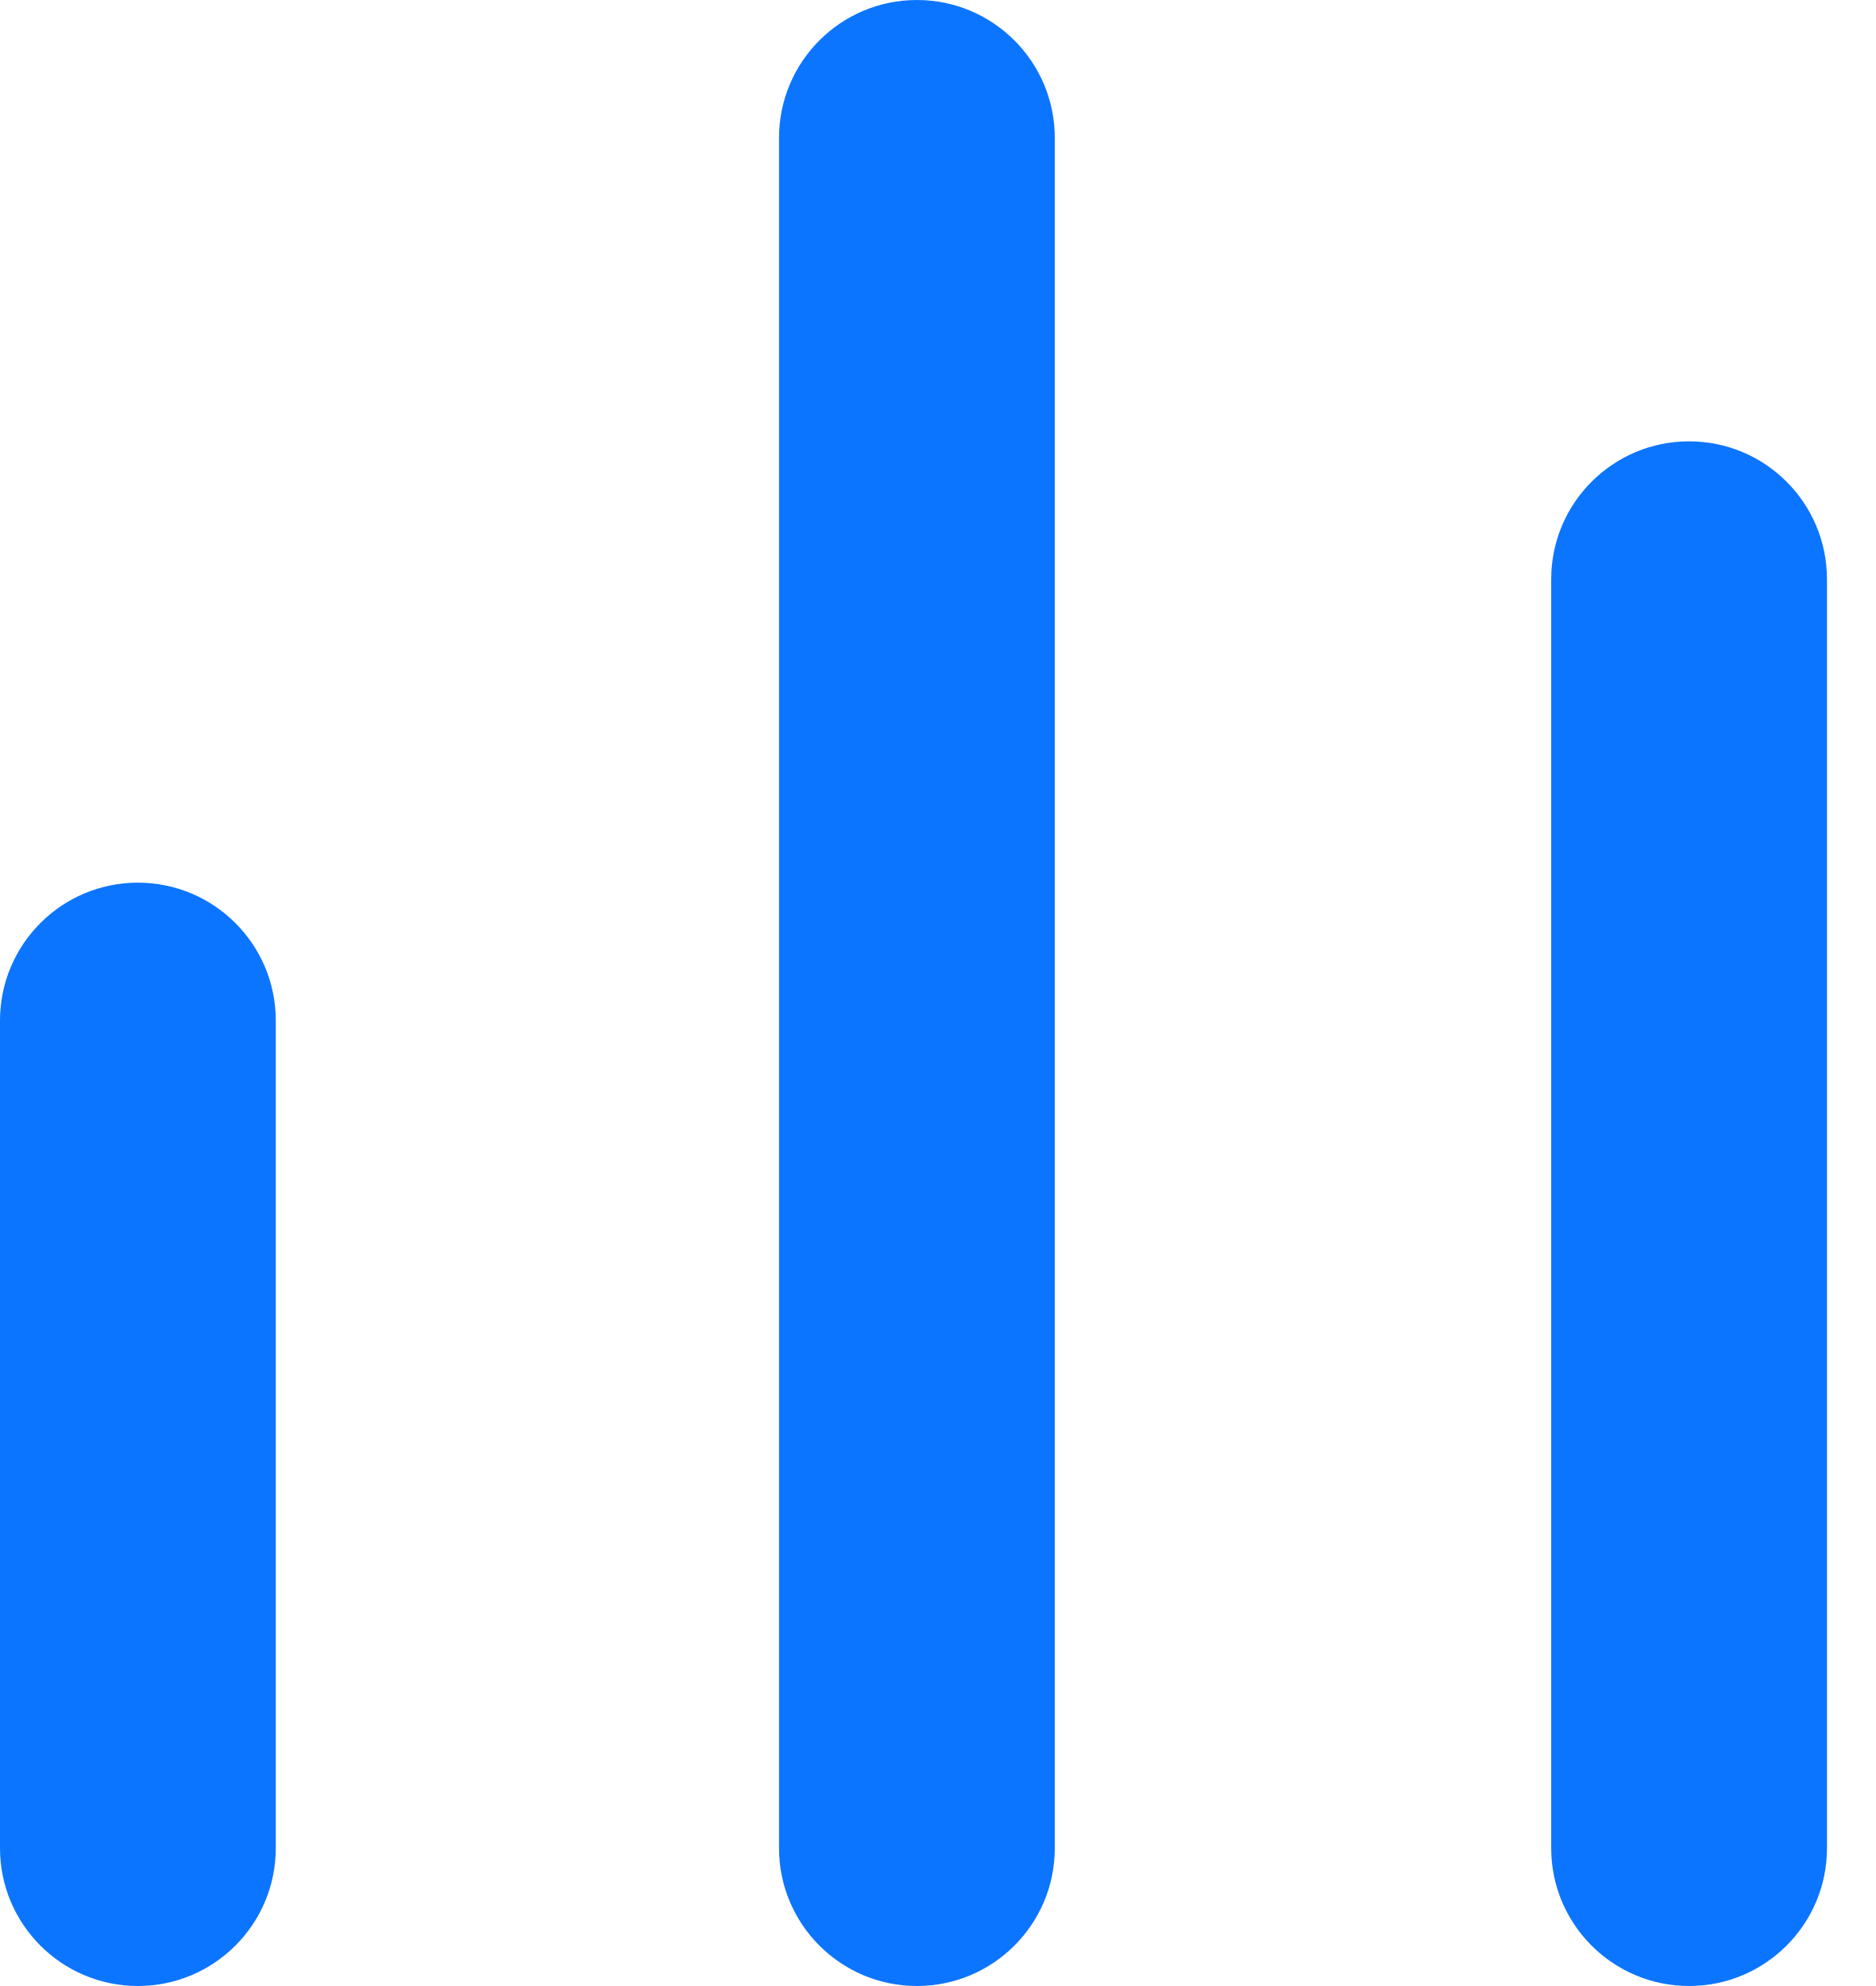
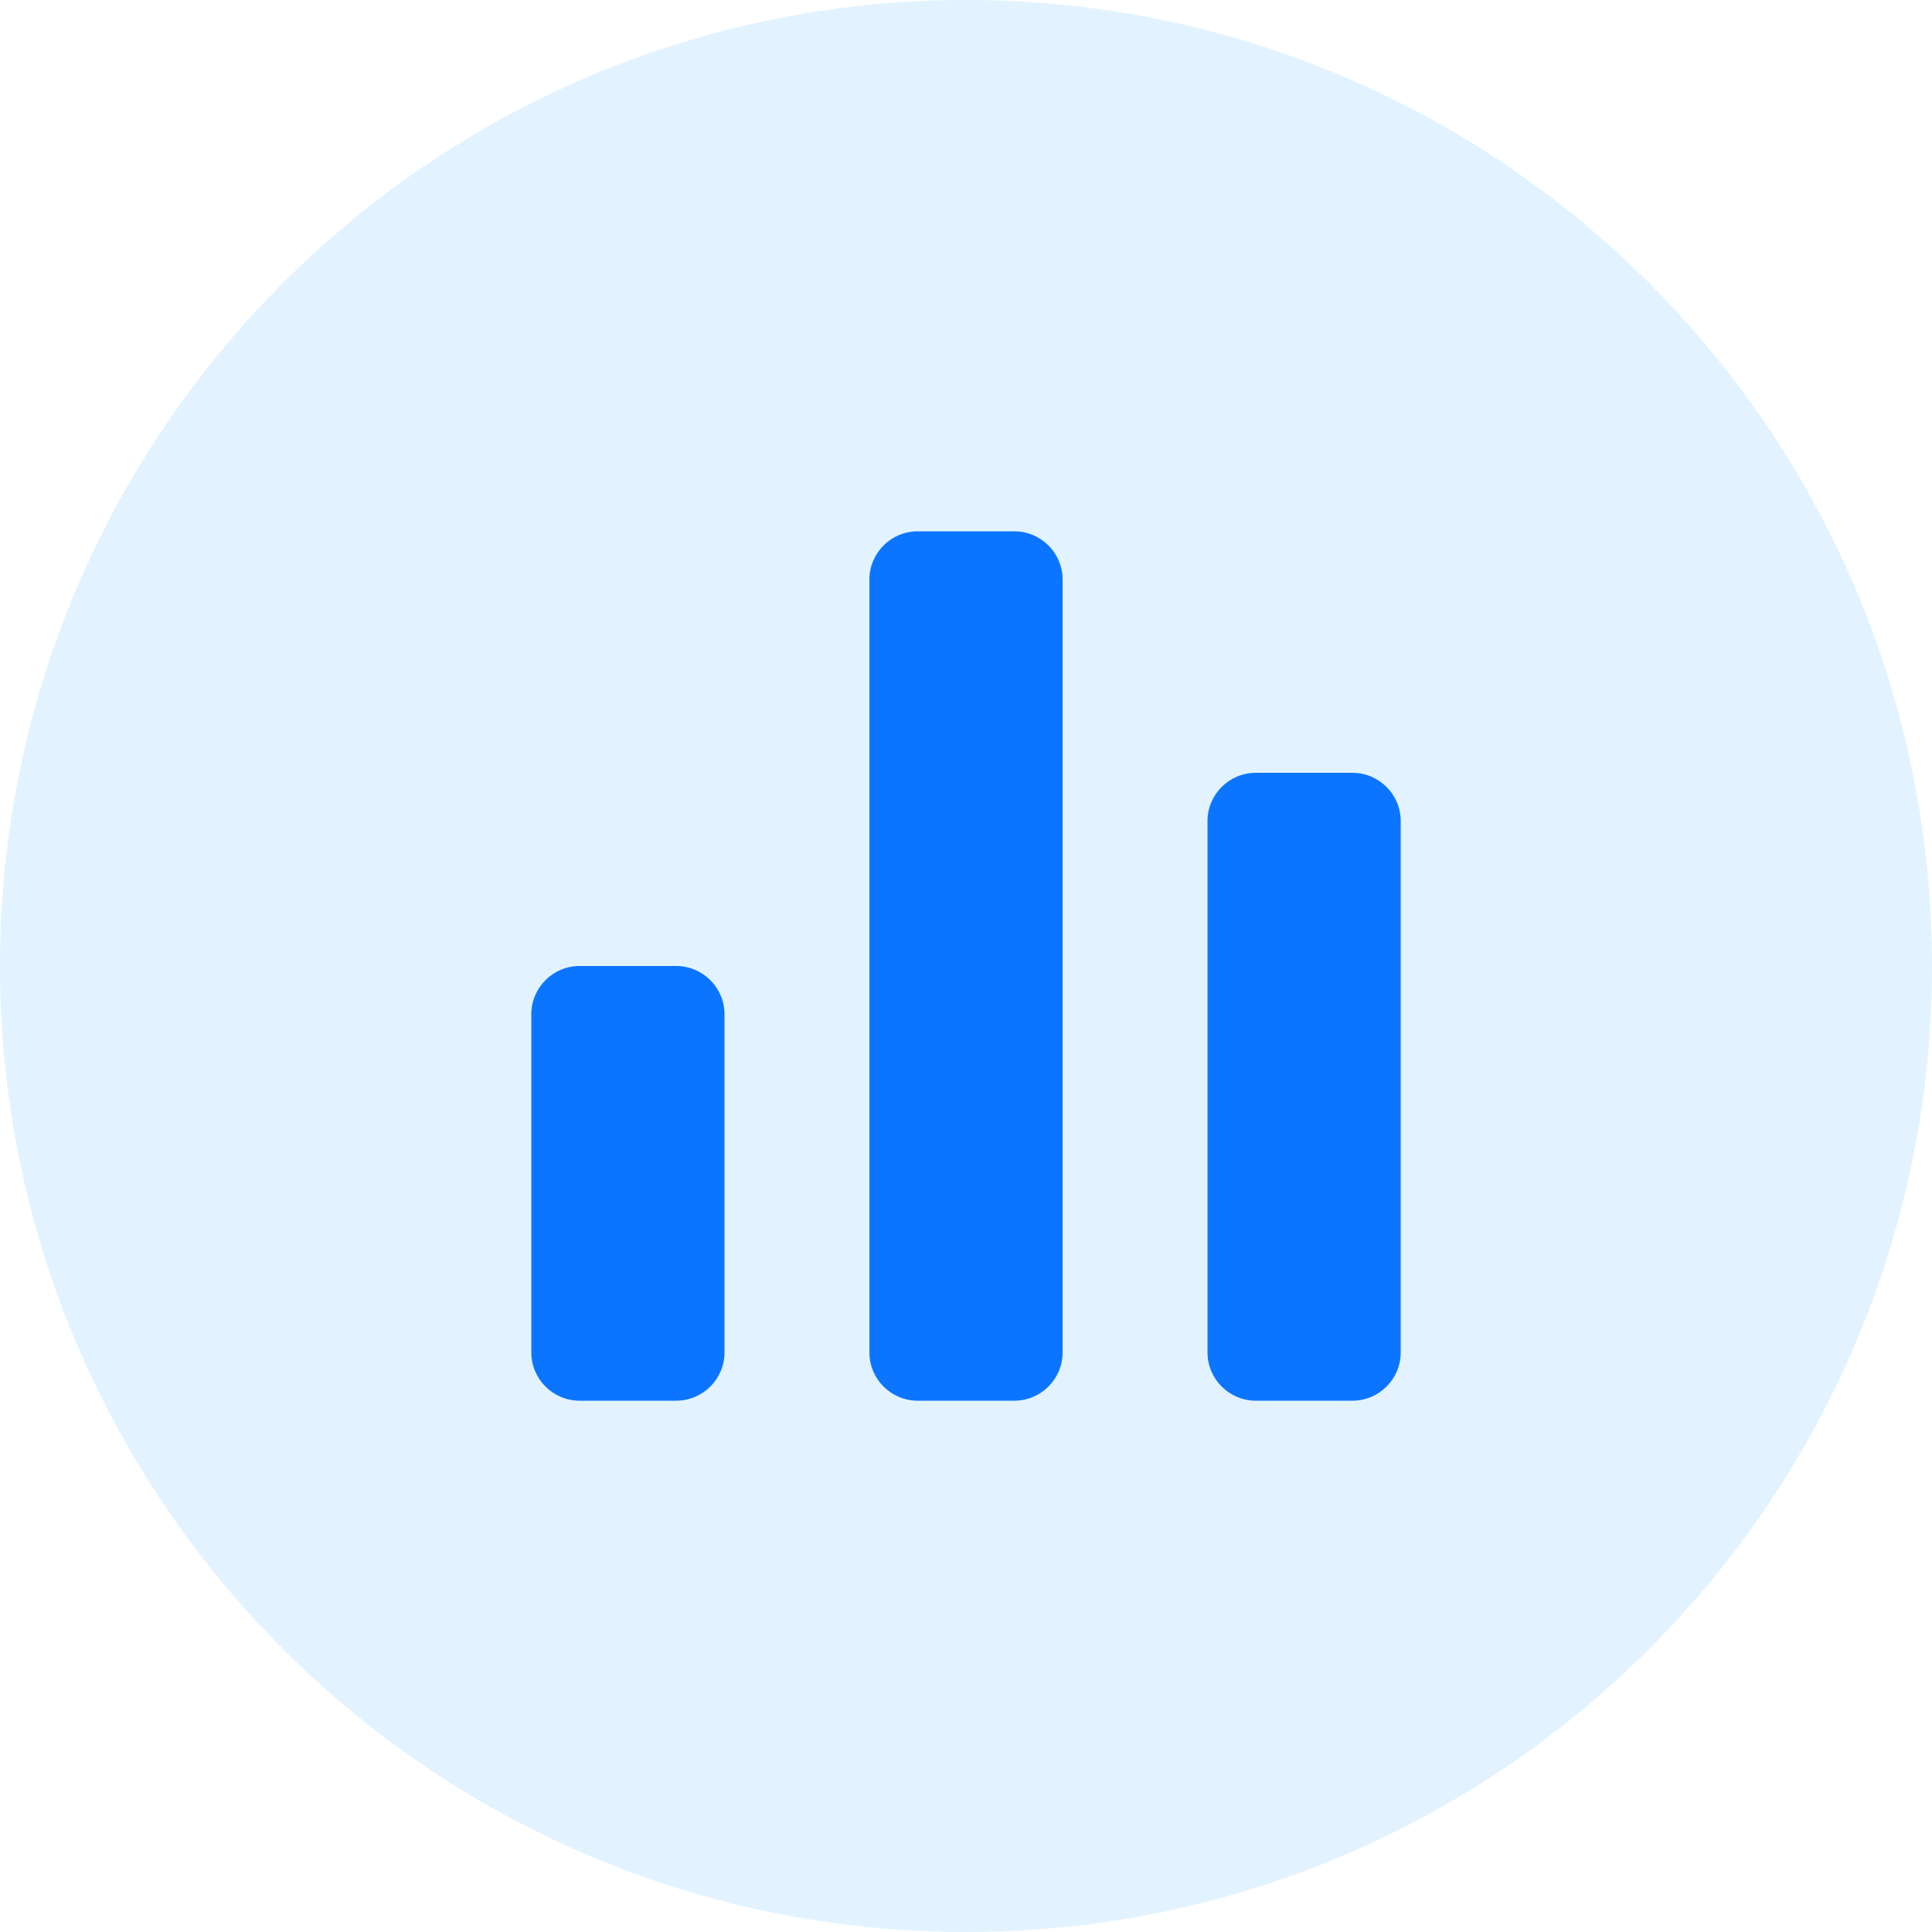
- <svg xmlns="http://www.w3.org/2000/svg" width="17" height="18" viewBox="0 0 17 18" fill="none">
-   <rect x="7.062" width="2.5" height="18" rx="1.25" fill="#0C75FF" />
-   <rect y="8" width="2.5" height="10" rx="1.25" fill="#0C75FF" />
-   <rect x="14.062" y="4" width="2.5" height="14" rx="1.25" fill="#0C75FF" />
+ <svg xmlns="http://www.w3.org/2000/svg" width="40" height="40" viewBox="0 0 40 40" fill="none">
+   <rect width="40" height="40" rx="20" fill="#E2F3FF" />
+   <path d="M11 21C11 20.448 11.448 20 12 20H14C14.552 20 15 20.448 15 21V28C15 28.552 14.552 29 14 29H12C11.448 29 11 28.552 11 28V21ZM25 17C25 16.448 25.448 16 26 16H28C28.552 16 29 16.448 29 17V28C29 28.552 28.552 29 28 29H26C25.448 29 25 28.552 25 28V17ZM18 12C18 11.448 18.448 11 19 11H21C21.552 11 22 11.448 22 12V28C22 28.552 21.552 29 21 29H19C18.448 29 18 28.552 18 28V12Z" fill="#0C75FF" />
</svg>
